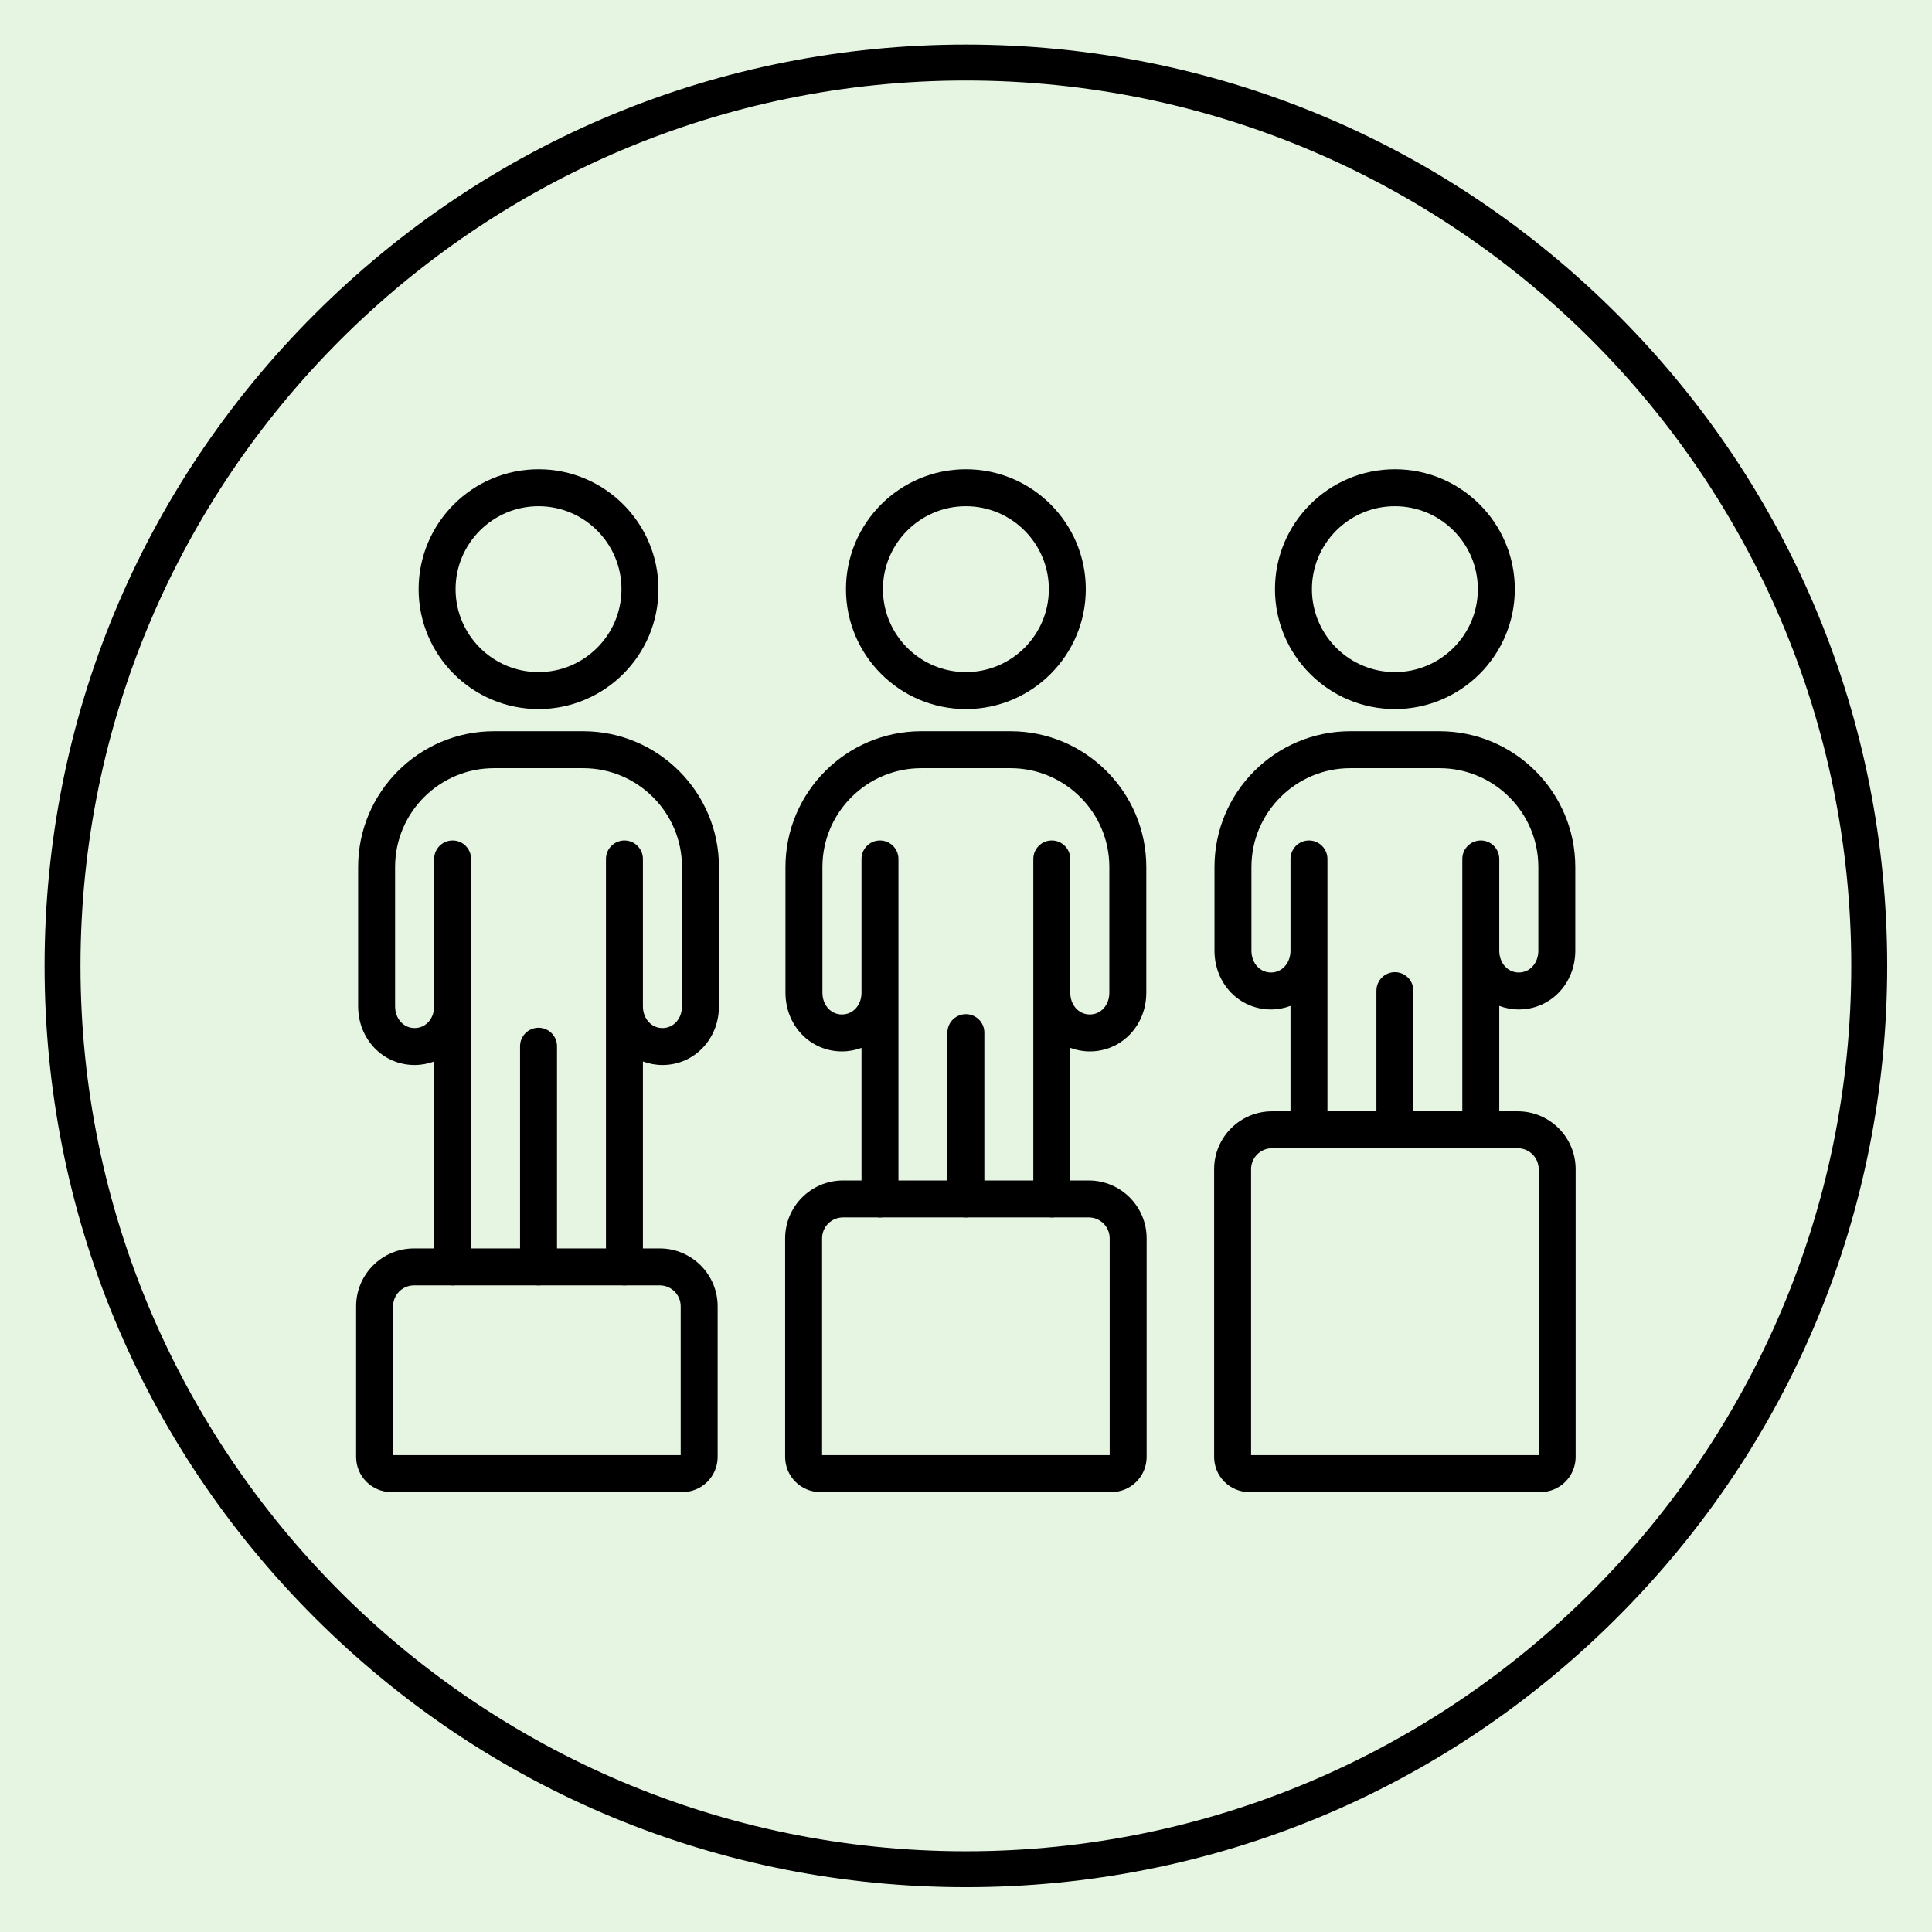
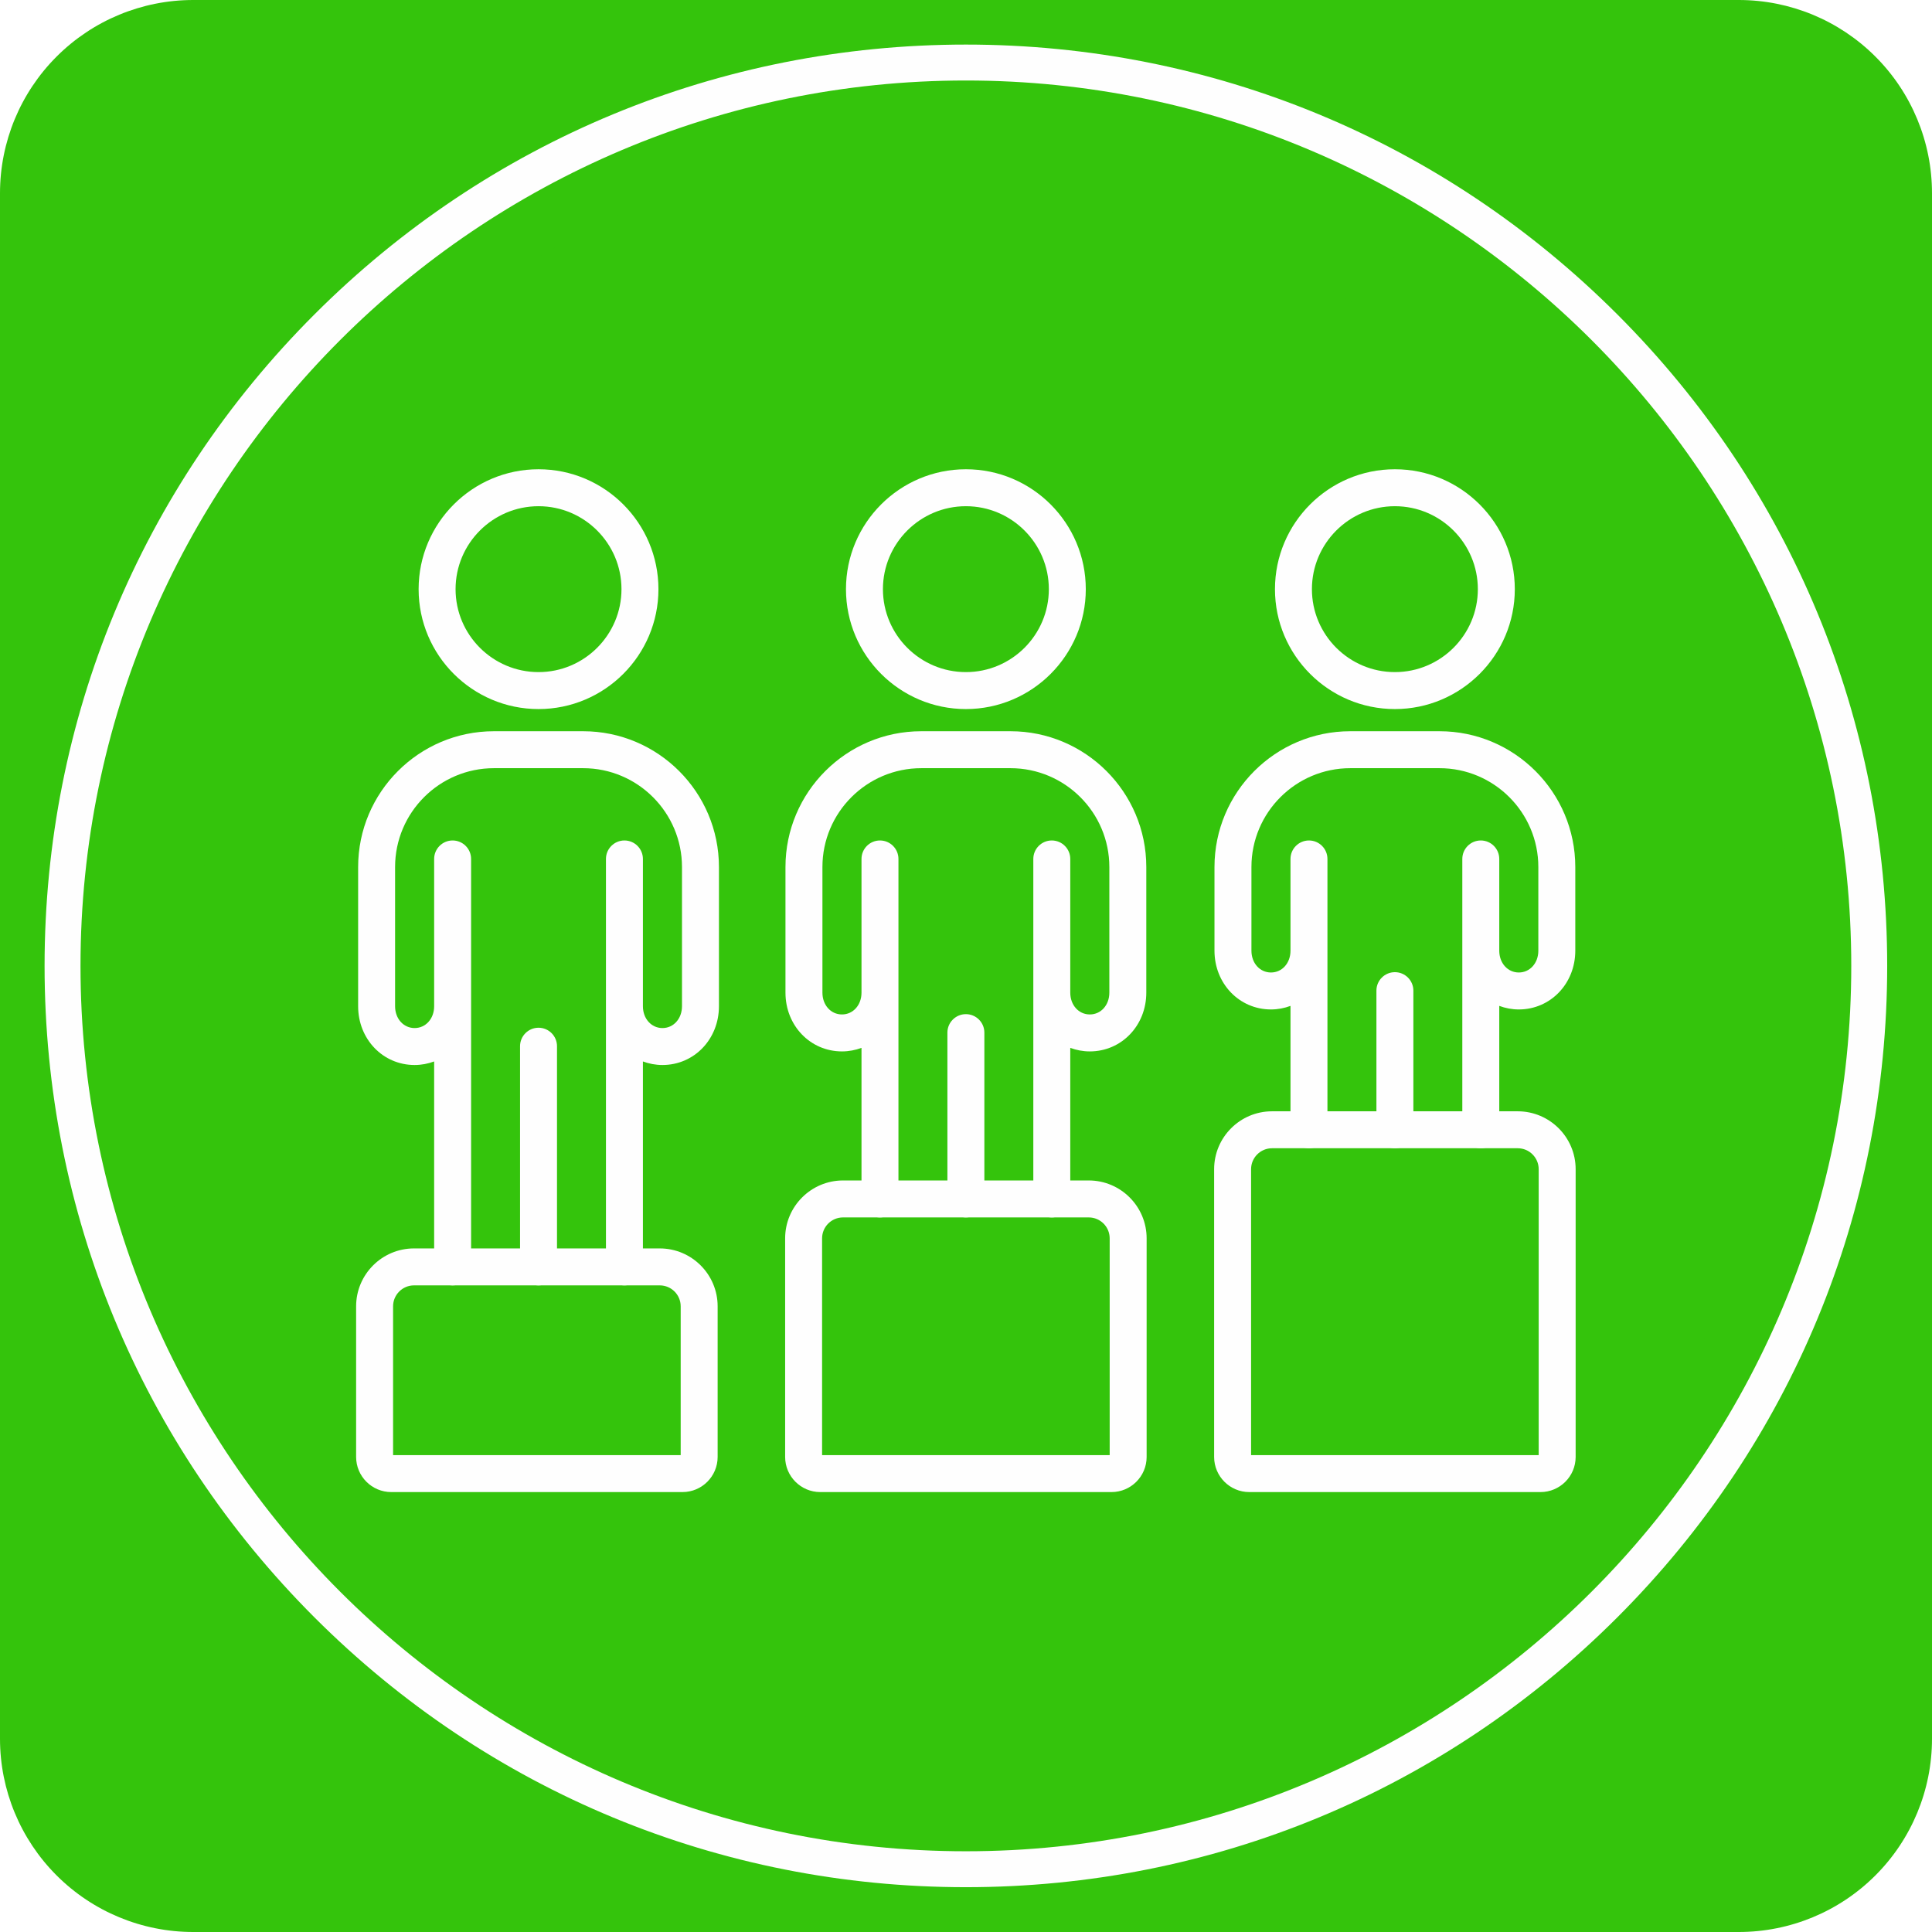
<svg xmlns="http://www.w3.org/2000/svg" width="1000" zoomAndPan="magnify" viewBox="0 0 750 750" height="1000" preserveAspectRatio="xMidYMid meet" version="1.0">
  <defs>
-     <clipPath id="4df0d5f0e3">
+     <clipPath id="c32bbb3dbf">
+       <path d="M 75 0 L 675 0 C 694.891 0 713.969 7.902 728.031 21.969 C 742.098 36.031 750 55.109 750 75 L 750 675 C 750 694.891 742.098 713.969 728.031 728.031 C 713.969 742.098 694.891 750 675 750 L 75 750 C 55.109 750 36.031 742.098 21.969 728.031 C 7.902 713.969 0 694.891 0 675 L 0 75 C 0 55.109 7.902 36.031 21.969 21.969 C 36.031 7.902 55.109 0 75 0 Z M 75 0 " clip-rule="nonzero" />
+     </clipPath>
+     <clipPath id="4f8223b21f">
      <path d="M 17.305 17.305 L 732.805 17.305 L 732.805 732.805 L 17.305 732.805 Z M 17.305 17.305 " clip-rule="nonzero" />
    </clipPath>
  </defs>
  <rect x="-75" width="900" fill="#ffffff" y="-75" height="900" fill-opacity="1" />
-   <rect x="-75" width="900" fill="#E5F5E2" y="-75" height="900" fill-opacity="1" />
-   <path fill="#E5F5E2" d="M 725.633 374.957 C 725.633 181.281 568.633 24.277 374.957 24.277 C 181.281 24.277 24.277 181.281 24.277 374.957 C 24.277 568.633 181.281 725.633 374.957 725.633 C 568.633 725.633 725.633 568.633 725.633 374.957 " fill-opacity="1" fill-rule="nonzero" />
-   <g clip-path="url(#4df0d5f0e3)">
-     <path fill="#000000" d="M 374.957 31.25 C 185.438 31.25 31.25 185.438 31.25 374.957 C 31.25 564.473 185.438 718.66 374.957 718.66 C 564.473 718.66 718.66 564.473 718.66 374.957 C 718.66 185.438 564.473 31.25 374.957 31.25 Z M 374.957 732.605 C 279.422 732.605 189.609 695.402 122.059 627.852 C 54.508 560.301 17.305 470.488 17.305 374.957 C 17.305 279.422 54.508 189.609 122.059 122.059 C 189.609 54.508 279.422 17.305 374.957 17.305 C 470.488 17.305 560.301 54.508 627.852 122.059 C 695.402 189.609 732.605 279.422 732.605 374.957 C 732.605 470.488 695.402 560.301 627.852 627.852 C 560.301 695.402 470.488 732.605 374.957 732.605 " fill-opacity="1" fill-rule="nonzero" />
+   <rect x="-75" width="900" fill="#ffffff" y="-75" height="900" fill-opacity="1" />
+   <g clip-path="url(#c32bbb3dbf)">
+     <rect x="-75" width="900" fill="#34c40c" y="-75" height="900" fill-opacity="1" />
  </g>
-   <path fill="#E5F5E2" d="M 696.145 374.957 C 696.145 197.566 552.344 53.766 374.957 53.766 C 197.566 53.766 53.766 197.566 53.766 374.957 C 53.766 552.344 197.566 696.145 374.957 696.145 C 552.344 696.145 696.145 552.344 696.145 374.957 " fill-opacity="1" fill-rule="nonzero" />
-   <path fill="#E5F5E2" d="M 673.031 374.957 C 673.031 210.332 539.578 76.879 374.957 76.879 C 210.332 76.879 76.879 210.332 76.879 374.957 C 76.879 539.578 210.332 673.031 374.957 673.031 C 539.578 673.031 673.031 539.578 673.031 374.957 " fill-opacity="1" fill-rule="nonzero" />
-   <path fill="#000000" d="M 209.062 196.508 C 226.812 196.508 241.258 210.957 241.258 228.715 C 241.258 246.465 226.812 260.91 209.062 260.91 C 191.305 260.91 176.852 246.465 176.852 228.715 C 176.852 210.957 191.305 196.508 209.062 196.508 Z M 209.062 275.258 C 234.727 275.258 255.605 254.379 255.605 228.715 C 255.605 203.043 234.727 182.164 209.062 182.164 C 183.391 182.164 162.508 203.043 162.508 228.715 C 162.508 254.379 183.391 275.258 209.062 275.258 " fill-opacity="1" fill-rule="nonzero" />
-   <path fill="#000000" d="M 226.371 283.863 L 191.746 283.863 C 162.676 283.863 139.027 307.512 139.027 336.582 L 139.027 390.621 C 139.027 403.418 148.66 413.434 160.949 413.434 C 163.633 413.434 166.18 412.93 168.535 412.055 L 168.535 491.809 C 168.535 495.77 171.746 498.98 175.707 498.98 C 179.668 498.98 182.879 495.77 182.879 491.809 L 182.879 392.309 C 182.879 392.277 182.879 392.242 182.879 392.203 L 182.879 333.441 C 182.879 329.484 179.668 326.27 175.707 326.27 C 171.746 326.27 168.535 329.484 168.535 333.441 L 168.535 390.621 C 168.535 395.445 165.277 399.09 160.949 399.09 C 156.629 399.09 153.371 395.445 153.371 390.621 L 153.371 336.582 C 153.371 315.422 170.582 298.207 191.746 298.207 L 226.371 298.207 C 247.535 298.207 264.746 315.422 264.746 336.582 L 264.746 390.621 C 264.746 395.445 261.488 399.09 257.164 399.09 C 252.84 399.09 249.578 395.445 249.578 390.621 L 249.578 333.441 C 249.578 329.484 246.367 326.27 242.406 326.27 C 238.445 326.27 235.23 329.484 235.23 333.441 L 235.23 491.809 C 235.23 495.77 238.445 498.98 242.406 498.98 C 246.367 498.98 249.578 495.77 249.578 491.809 L 249.578 412.055 C 251.934 412.93 254.48 413.434 257.164 413.434 C 269.461 413.434 279.094 403.418 279.094 390.621 L 279.094 336.582 C 279.094 307.512 255.445 283.863 226.371 283.863 " fill-opacity="1" fill-rule="nonzero" />
-   <path fill="#000000" d="M 209.055 398.965 C 205.098 398.965 201.883 402.18 201.883 406.137 L 201.883 491.809 C 201.883 495.77 205.098 498.98 209.055 498.98 C 213.016 498.98 216.23 495.77 216.23 491.809 L 216.23 406.137 C 216.23 402.18 213.016 398.965 209.055 398.965 " fill-opacity="1" fill-rule="nonzero" />
-   <path fill="#000000" d="M 374.961 196.508 C 392.715 196.508 407.16 210.957 407.16 228.715 C 407.16 246.465 392.715 260.91 374.961 260.91 C 357.199 260.91 342.754 246.465 342.754 228.715 C 342.754 210.957 357.199 196.508 374.961 196.508 Z M 374.961 275.258 C 400.629 275.258 421.504 254.379 421.504 228.715 C 421.504 203.043 400.629 182.164 374.961 182.164 C 349.289 182.164 328.406 203.043 328.406 228.715 C 328.406 254.379 349.289 275.258 374.961 275.258 " fill-opacity="1" fill-rule="nonzero" />
-   <path fill="#000000" d="M 392.266 283.863 L 357.645 283.863 C 328.574 283.863 304.918 307.512 304.918 336.582 L 304.918 385.348 C 304.918 398.137 314.551 408.156 326.848 408.156 C 329.531 408.156 332.074 407.656 334.434 406.781 L 334.434 465.426 C 334.434 469.387 337.645 472.602 341.605 472.602 C 345.566 472.602 348.777 469.387 348.777 465.426 L 348.777 333.441 C 348.777 329.484 345.566 326.27 341.605 326.27 C 337.645 326.27 334.434 329.484 334.434 333.441 L 334.434 385.348 C 334.434 390.172 331.172 393.809 326.848 393.809 C 322.527 393.809 319.266 390.172 319.266 385.348 L 319.266 336.582 C 319.266 315.422 336.48 298.207 357.645 298.207 L 392.266 298.207 C 413.43 298.207 430.645 315.422 430.645 336.582 L 430.645 385.348 C 430.645 390.172 427.391 393.809 423.062 393.809 C 418.742 393.809 415.477 390.172 415.477 385.348 L 415.477 333.441 C 415.477 329.484 412.266 326.27 408.305 326.27 C 404.344 326.27 401.133 329.484 401.133 333.441 L 401.133 465.426 C 401.133 469.387 404.344 472.602 408.305 472.602 C 412.266 472.602 415.477 469.387 415.477 465.426 L 415.477 406.781 C 417.832 407.656 420.379 408.156 423.062 408.156 C 435.359 408.156 444.992 398.137 444.992 385.348 L 444.992 336.582 C 444.992 307.512 421.344 283.863 392.266 283.863 " fill-opacity="1" fill-rule="nonzero" />
-   <path fill="#000000" d="M 374.957 393.691 C 370.996 393.691 367.781 396.902 367.781 400.863 L 367.781 465.422 C 367.781 469.379 370.996 472.594 374.957 472.594 C 378.914 472.594 382.129 469.379 382.129 465.422 L 382.129 400.863 C 382.129 396.902 378.914 393.691 374.957 393.691 " fill-opacity="1" fill-rule="nonzero" />
-   <path fill="#000000" d="M 541.496 196.508 C 559.25 196.508 573.699 210.957 573.699 228.715 C 573.699 246.465 559.25 260.91 541.496 260.91 C 523.738 260.91 509.285 246.465 509.285 228.715 C 509.285 210.957 523.738 196.508 541.496 196.508 Z M 541.496 275.258 C 567.164 275.258 588.047 254.379 588.047 228.715 C 588.047 203.043 567.164 182.164 541.496 182.164 C 515.824 182.164 494.941 203.043 494.941 228.715 C 494.941 254.379 515.824 275.258 541.496 275.258 " fill-opacity="1" fill-rule="nonzero" />
-   <path fill="#000000" d="M 558.805 283.863 L 524.18 283.863 C 495.109 283.863 471.461 307.512 471.461 336.582 L 471.461 369.055 C 471.461 381.844 481.094 391.867 493.391 391.867 C 496.066 391.867 498.613 391.363 500.969 390.484 L 500.969 438.578 C 500.969 442.539 504.18 445.75 508.141 445.75 C 512.102 445.75 515.312 442.539 515.312 438.578 L 515.312 333.441 C 515.312 329.484 512.102 326.27 508.141 326.27 C 504.18 326.27 500.969 329.484 500.969 333.441 L 500.969 369.055 C 500.969 373.879 497.711 377.52 493.391 377.52 C 489.062 377.52 485.805 373.879 485.805 369.055 L 485.805 336.582 C 485.805 315.422 503.023 298.207 524.18 298.207 L 558.805 298.207 C 579.965 298.207 597.18 315.422 597.18 336.582 L 597.18 369.055 C 597.18 373.879 593.922 377.52 589.598 377.52 C 585.273 377.52 582.012 373.879 582.012 369.055 L 582.012 333.441 C 582.012 329.484 578.805 326.27 574.84 326.27 C 570.879 326.27 567.668 329.484 567.668 333.441 L 567.668 438.578 C 567.668 442.539 570.879 445.75 574.84 445.75 C 578.805 445.75 582.012 442.539 582.012 438.578 L 582.012 390.484 C 584.371 391.363 586.918 391.867 589.598 391.867 C 601.895 391.867 611.527 381.844 611.527 369.055 L 611.527 336.582 C 611.527 307.512 587.879 283.863 558.805 283.863 " fill-opacity="1" fill-rule="nonzero" />
-   <path fill="#000000" d="M 541.496 377.395 C 537.531 377.395 534.324 380.609 534.324 384.57 L 534.324 438.578 C 534.324 442.539 537.531 445.75 541.496 445.75 C 545.457 445.75 548.668 442.539 548.668 438.578 L 548.668 384.57 C 548.668 380.609 545.457 377.395 541.496 377.395 " fill-opacity="1" fill-rule="nonzero" />
-   <path fill="#000000" d="M 264.242 564.879 L 152.594 564.879 L 152.594 507.105 C 152.594 502.625 156.242 498.98 160.719 498.98 L 256.109 498.98 C 260.594 498.98 264.242 502.625 264.242 507.105 Z M 256.109 484.637 L 160.719 484.637 C 148.328 484.637 138.246 494.715 138.246 507.105 L 138.246 565.582 C 138.246 573.102 144.367 579.223 151.898 579.223 L 264.938 579.223 C 272.469 579.223 278.586 573.102 278.586 565.582 L 278.586 507.105 C 278.586 494.715 268.508 484.637 256.109 484.637 " fill-opacity="1" fill-rule="nonzero" />
-   <path fill="#000000" d="M 430.777 564.879 L 319.133 564.879 L 319.133 480.727 C 319.133 476.242 322.777 472.602 327.262 472.602 L 422.652 472.602 C 427.133 472.602 430.777 476.242 430.777 480.727 Z M 422.652 458.254 L 327.262 458.254 C 314.871 458.254 304.789 468.336 304.789 480.727 L 304.789 565.582 C 304.789 573.102 310.91 579.223 318.43 579.223 L 431.48 579.223 C 439 579.223 445.121 573.102 445.121 565.582 L 445.121 480.727 C 445.121 468.336 435.043 458.254 422.652 458.254 " fill-opacity="1" fill-rule="nonzero" />
-   <path fill="#000000" d="M 597.316 564.879 L 485.668 564.879 L 485.668 453.883 C 485.668 449.398 489.316 445.75 493.801 445.75 L 589.184 445.75 C 593.668 445.75 597.316 449.398 597.316 453.883 Z M 589.184 431.406 L 493.801 431.406 C 481.402 431.406 471.324 441.484 471.324 453.883 L 471.324 565.582 C 471.324 573.102 477.445 579.223 484.973 579.223 L 598.016 579.223 C 605.543 579.223 611.664 573.102 611.664 565.582 L 611.664 453.883 C 611.664 441.484 601.582 431.406 589.184 431.406 " fill-opacity="1" fill-rule="nonzero" />
+   <path fill="#34c40c" d="M 725.633 374.957 C 725.633 181.281 568.633 24.277 374.957 24.277 C 181.281 24.277 24.277 181.281 24.277 374.957 C 24.277 568.633 181.281 725.633 374.957 725.633 C 568.633 725.633 725.633 568.633 725.633 374.957 " fill-opacity="1" fill-rule="nonzero" />
+   <g clip-path="url(#4f8223b21f)">
+     <path fill="#fefefe" d="M 374.957 31.25 C 185.438 31.25 31.25 185.438 31.25 374.957 C 31.25 564.473 185.438 718.66 374.957 718.66 C 564.473 718.66 718.66 564.473 718.66 374.957 C 718.66 185.438 564.473 31.25 374.957 31.25 Z M 374.957 732.605 C 279.422 732.605 189.609 695.402 122.059 627.852 C 54.508 560.301 17.305 470.488 17.305 374.957 C 17.305 279.422 54.508 189.609 122.059 122.059 C 189.609 54.508 279.422 17.305 374.957 17.305 C 470.488 17.305 560.301 54.508 627.852 122.059 C 695.402 189.609 732.605 279.422 732.605 374.957 C 732.605 470.488 695.402 560.301 627.852 627.852 C 560.301 695.402 470.488 732.605 374.957 732.605 " fill-opacity="1" fill-rule="nonzero" />
+   </g>
+   <path fill="#34c40c" d="M 696.145 374.957 C 696.145 197.566 552.344 53.766 374.957 53.766 C 197.566 53.766 53.766 197.566 53.766 374.957 C 53.766 552.344 197.566 696.145 374.957 696.145 C 552.344 696.145 696.145 552.344 696.145 374.957 " fill-opacity="1" fill-rule="nonzero" />
+   <path fill="#34c40c" d="M 673.031 374.957 C 673.031 210.332 539.578 76.879 374.957 76.879 C 210.332 76.879 76.879 210.332 76.879 374.957 C 76.879 539.578 210.332 673.031 374.957 673.031 C 539.578 673.031 673.031 539.578 673.031 374.957 " fill-opacity="1" fill-rule="nonzero" />
+   <path fill="#fefefe" d="M 209.062 196.508 C 226.812 196.508 241.258 210.957 241.258 228.715 C 241.258 246.465 226.812 260.91 209.062 260.91 C 191.305 260.91 176.852 246.465 176.852 228.715 C 176.852 210.957 191.305 196.508 209.062 196.508 Z M 209.062 275.258 C 234.727 275.258 255.605 254.379 255.605 228.715 C 255.605 203.043 234.727 182.164 209.062 182.164 C 183.391 182.164 162.508 203.043 162.508 228.715 C 162.508 254.379 183.391 275.258 209.062 275.258 " fill-opacity="1" fill-rule="nonzero" />
+   <path fill="#fefefe" d="M 226.371 283.863 L 191.746 283.863 C 162.676 283.863 139.027 307.512 139.027 336.582 L 139.027 390.621 C 139.027 403.418 148.66 413.434 160.949 413.434 C 163.633 413.434 166.18 412.93 168.535 412.055 L 168.535 491.809 C 168.535 495.77 171.746 498.98 175.707 498.98 C 179.668 498.98 182.879 495.77 182.879 491.809 L 182.879 392.309 C 182.879 392.277 182.879 392.242 182.879 392.203 L 182.879 333.441 C 182.879 329.484 179.668 326.27 175.707 326.27 C 171.746 326.27 168.535 329.484 168.535 333.441 L 168.535 390.621 C 168.535 395.445 165.277 399.09 160.949 399.09 C 156.629 399.09 153.371 395.445 153.371 390.621 L 153.371 336.582 C 153.371 315.422 170.582 298.207 191.746 298.207 L 226.371 298.207 C 247.535 298.207 264.746 315.422 264.746 336.582 L 264.746 390.621 C 264.746 395.445 261.488 399.09 257.164 399.09 C 252.84 399.09 249.578 395.445 249.578 390.621 L 249.578 333.441 C 249.578 329.484 246.367 326.27 242.406 326.27 C 238.445 326.27 235.23 329.484 235.23 333.441 L 235.23 491.809 C 235.23 495.77 238.445 498.98 242.406 498.98 C 246.367 498.98 249.578 495.77 249.578 491.809 L 249.578 412.055 C 251.934 412.93 254.48 413.434 257.164 413.434 C 269.461 413.434 279.094 403.418 279.094 390.621 L 279.094 336.582 C 279.094 307.512 255.445 283.863 226.371 283.863 " fill-opacity="1" fill-rule="nonzero" />
+   <path fill="#fefefe" d="M 209.055 398.965 C 205.098 398.965 201.883 402.18 201.883 406.137 L 201.883 491.809 C 201.883 495.77 205.098 498.98 209.055 498.98 C 213.016 498.98 216.23 495.77 216.23 491.809 L 216.23 406.137 C 216.23 402.18 213.016 398.965 209.055 398.965 " fill-opacity="1" fill-rule="nonzero" />
+   <path fill="#fefefe" d="M 374.961 196.508 C 392.715 196.508 407.16 210.957 407.16 228.715 C 407.16 246.465 392.715 260.91 374.961 260.91 C 357.199 260.91 342.754 246.465 342.754 228.715 C 342.754 210.957 357.199 196.508 374.961 196.508 Z M 374.961 275.258 C 400.629 275.258 421.504 254.379 421.504 228.715 C 421.504 203.043 400.629 182.164 374.961 182.164 C 349.289 182.164 328.406 203.043 328.406 228.715 C 328.406 254.379 349.289 275.258 374.961 275.258 " fill-opacity="1" fill-rule="nonzero" />
+   <path fill="#fefefe" d="M 392.266 283.863 L 357.645 283.863 C 328.574 283.863 304.918 307.512 304.918 336.582 L 304.918 385.348 C 304.918 398.137 314.551 408.156 326.848 408.156 C 329.531 408.156 332.074 407.656 334.434 406.781 L 334.434 465.426 C 334.434 469.387 337.645 472.602 341.605 472.602 C 345.566 472.602 348.777 469.387 348.777 465.426 L 348.777 333.441 C 348.777 329.484 345.566 326.27 341.605 326.27 C 337.645 326.27 334.434 329.484 334.434 333.441 L 334.434 385.348 C 334.434 390.172 331.172 393.809 326.848 393.809 C 322.527 393.809 319.266 390.172 319.266 385.348 L 319.266 336.582 C 319.266 315.422 336.48 298.207 357.645 298.207 L 392.266 298.207 C 413.43 298.207 430.645 315.422 430.645 336.582 L 430.645 385.348 C 430.645 390.172 427.391 393.809 423.062 393.809 C 418.742 393.809 415.477 390.172 415.477 385.348 L 415.477 333.441 C 415.477 329.484 412.266 326.27 408.305 326.27 C 404.344 326.27 401.133 329.484 401.133 333.441 L 401.133 465.426 C 401.133 469.387 404.344 472.602 408.305 472.602 C 412.266 472.602 415.477 469.387 415.477 465.426 L 415.477 406.781 C 417.832 407.656 420.379 408.156 423.062 408.156 C 435.359 408.156 444.992 398.137 444.992 385.348 L 444.992 336.582 C 444.992 307.512 421.344 283.863 392.266 283.863 " fill-opacity="1" fill-rule="nonzero" />
+   <path fill="#fefefe" d="M 374.957 393.691 C 370.996 393.691 367.781 396.902 367.781 400.863 L 367.781 465.422 C 367.781 469.379 370.996 472.594 374.957 472.594 C 378.914 472.594 382.129 469.379 382.129 465.422 L 382.129 400.863 C 382.129 396.902 378.914 393.691 374.957 393.691 " fill-opacity="1" fill-rule="nonzero" />
+   <path fill="#fefefe" d="M 541.496 196.508 C 559.25 196.508 573.699 210.957 573.699 228.715 C 573.699 246.465 559.25 260.91 541.496 260.91 C 523.738 260.91 509.285 246.465 509.285 228.715 C 509.285 210.957 523.738 196.508 541.496 196.508 Z M 541.496 275.258 C 567.164 275.258 588.047 254.379 588.047 228.715 C 588.047 203.043 567.164 182.164 541.496 182.164 C 515.824 182.164 494.941 203.043 494.941 228.715 C 494.941 254.379 515.824 275.258 541.496 275.258 " fill-opacity="1" fill-rule="nonzero" />
+   <path fill="#fefefe" d="M 558.805 283.863 L 524.18 283.863 C 495.109 283.863 471.461 307.512 471.461 336.582 L 471.461 369.055 C 471.461 381.844 481.094 391.867 493.391 391.867 C 496.066 391.867 498.613 391.363 500.969 390.484 L 500.969 438.578 C 500.969 442.539 504.18 445.75 508.141 445.75 C 512.102 445.75 515.312 442.539 515.312 438.578 L 515.312 333.441 C 515.312 329.484 512.102 326.27 508.141 326.27 C 504.18 326.27 500.969 329.484 500.969 333.441 L 500.969 369.055 C 500.969 373.879 497.711 377.52 493.391 377.52 C 489.062 377.52 485.805 373.879 485.805 369.055 L 485.805 336.582 C 485.805 315.422 503.023 298.207 524.18 298.207 L 558.805 298.207 C 579.965 298.207 597.18 315.422 597.18 336.582 L 597.18 369.055 C 597.18 373.879 593.922 377.52 589.598 377.52 C 585.273 377.52 582.012 373.879 582.012 369.055 L 582.012 333.441 C 582.012 329.484 578.805 326.27 574.84 326.27 C 570.879 326.27 567.668 329.484 567.668 333.441 L 567.668 438.578 C 567.668 442.539 570.879 445.75 574.84 445.75 C 578.805 445.75 582.012 442.539 582.012 438.578 L 582.012 390.484 C 584.371 391.363 586.918 391.867 589.598 391.867 C 601.895 391.867 611.527 381.844 611.527 369.055 L 611.527 336.582 C 611.527 307.512 587.879 283.863 558.805 283.863 " fill-opacity="1" fill-rule="nonzero" />
+   <path fill="#fefefe" d="M 541.496 377.395 C 537.531 377.395 534.324 380.609 534.324 384.57 L 534.324 438.578 C 534.324 442.539 537.531 445.75 541.496 445.75 C 545.457 445.75 548.668 442.539 548.668 438.578 L 548.668 384.57 C 548.668 380.609 545.457 377.395 541.496 377.395 " fill-opacity="1" fill-rule="nonzero" />
+   <path fill="#fefefe" d="M 264.242 564.879 L 152.594 564.879 L 152.594 507.105 C 152.594 502.625 156.242 498.98 160.719 498.98 L 256.109 498.98 C 260.594 498.98 264.242 502.625 264.242 507.105 Z M 256.109 484.637 L 160.719 484.637 C 148.328 484.637 138.246 494.715 138.246 507.105 L 138.246 565.582 C 138.246 573.102 144.367 579.223 151.898 579.223 L 264.938 579.223 C 272.469 579.223 278.586 573.102 278.586 565.582 L 278.586 507.105 C 278.586 494.715 268.508 484.637 256.109 484.637 " fill-opacity="1" fill-rule="nonzero" />
+   <path fill="#fefefe" d="M 430.777 564.879 L 319.133 564.879 L 319.133 480.727 C 319.133 476.242 322.777 472.602 327.262 472.602 L 422.652 472.602 C 427.133 472.602 430.777 476.242 430.777 480.727 Z M 422.652 458.254 L 327.262 458.254 C 314.871 458.254 304.789 468.336 304.789 480.727 L 304.789 565.582 C 304.789 573.102 310.91 579.223 318.43 579.223 L 431.48 579.223 C 439 579.223 445.121 573.102 445.121 565.582 L 445.121 480.727 C 445.121 468.336 435.043 458.254 422.652 458.254 " fill-opacity="1" fill-rule="nonzero" />
+   <path fill="#fefefe" d="M 597.316 564.879 L 485.668 564.879 L 485.668 453.883 C 485.668 449.398 489.316 445.75 493.801 445.75 L 589.184 445.75 C 593.668 445.75 597.316 449.398 597.316 453.883 Z M 589.184 431.406 L 493.801 431.406 C 481.402 431.406 471.324 441.484 471.324 453.883 L 471.324 565.582 C 471.324 573.102 477.445 579.223 484.973 579.223 L 598.016 579.223 C 605.543 579.223 611.664 573.102 611.664 565.582 L 611.664 453.883 C 611.664 441.484 601.582 431.406 589.184 431.406 " fill-opacity="1" fill-rule="nonzero" />
</svg>
